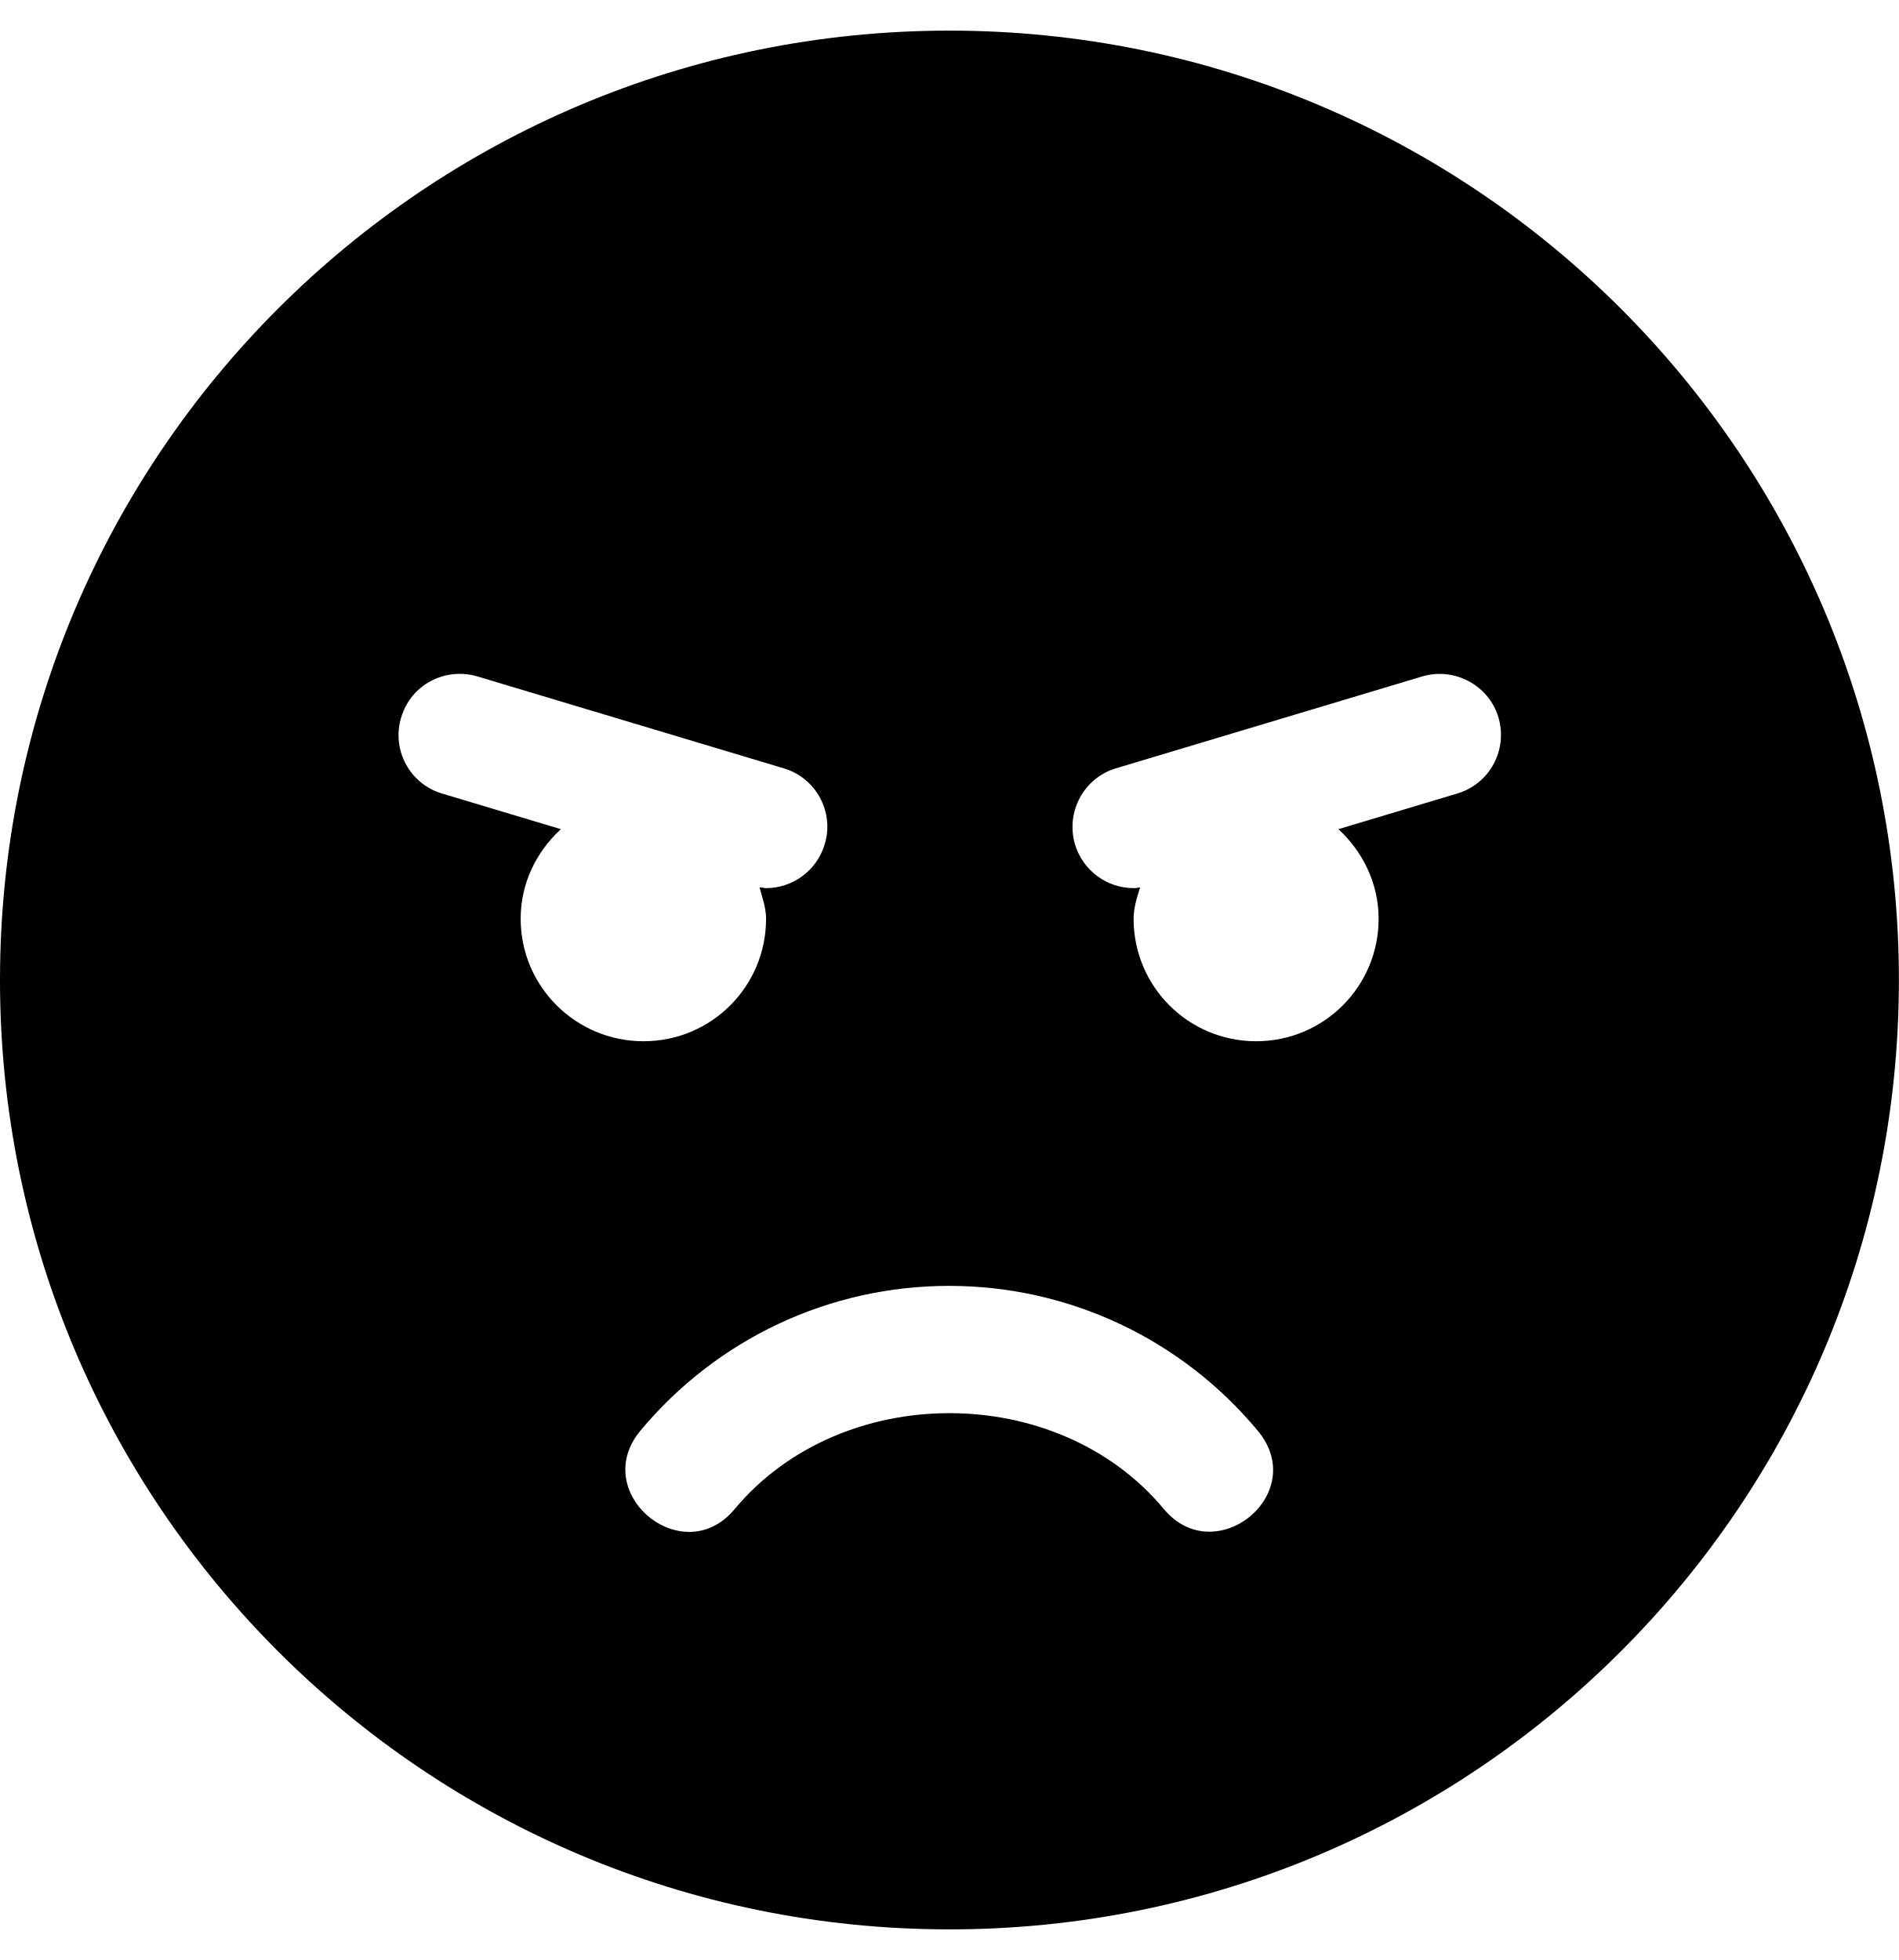
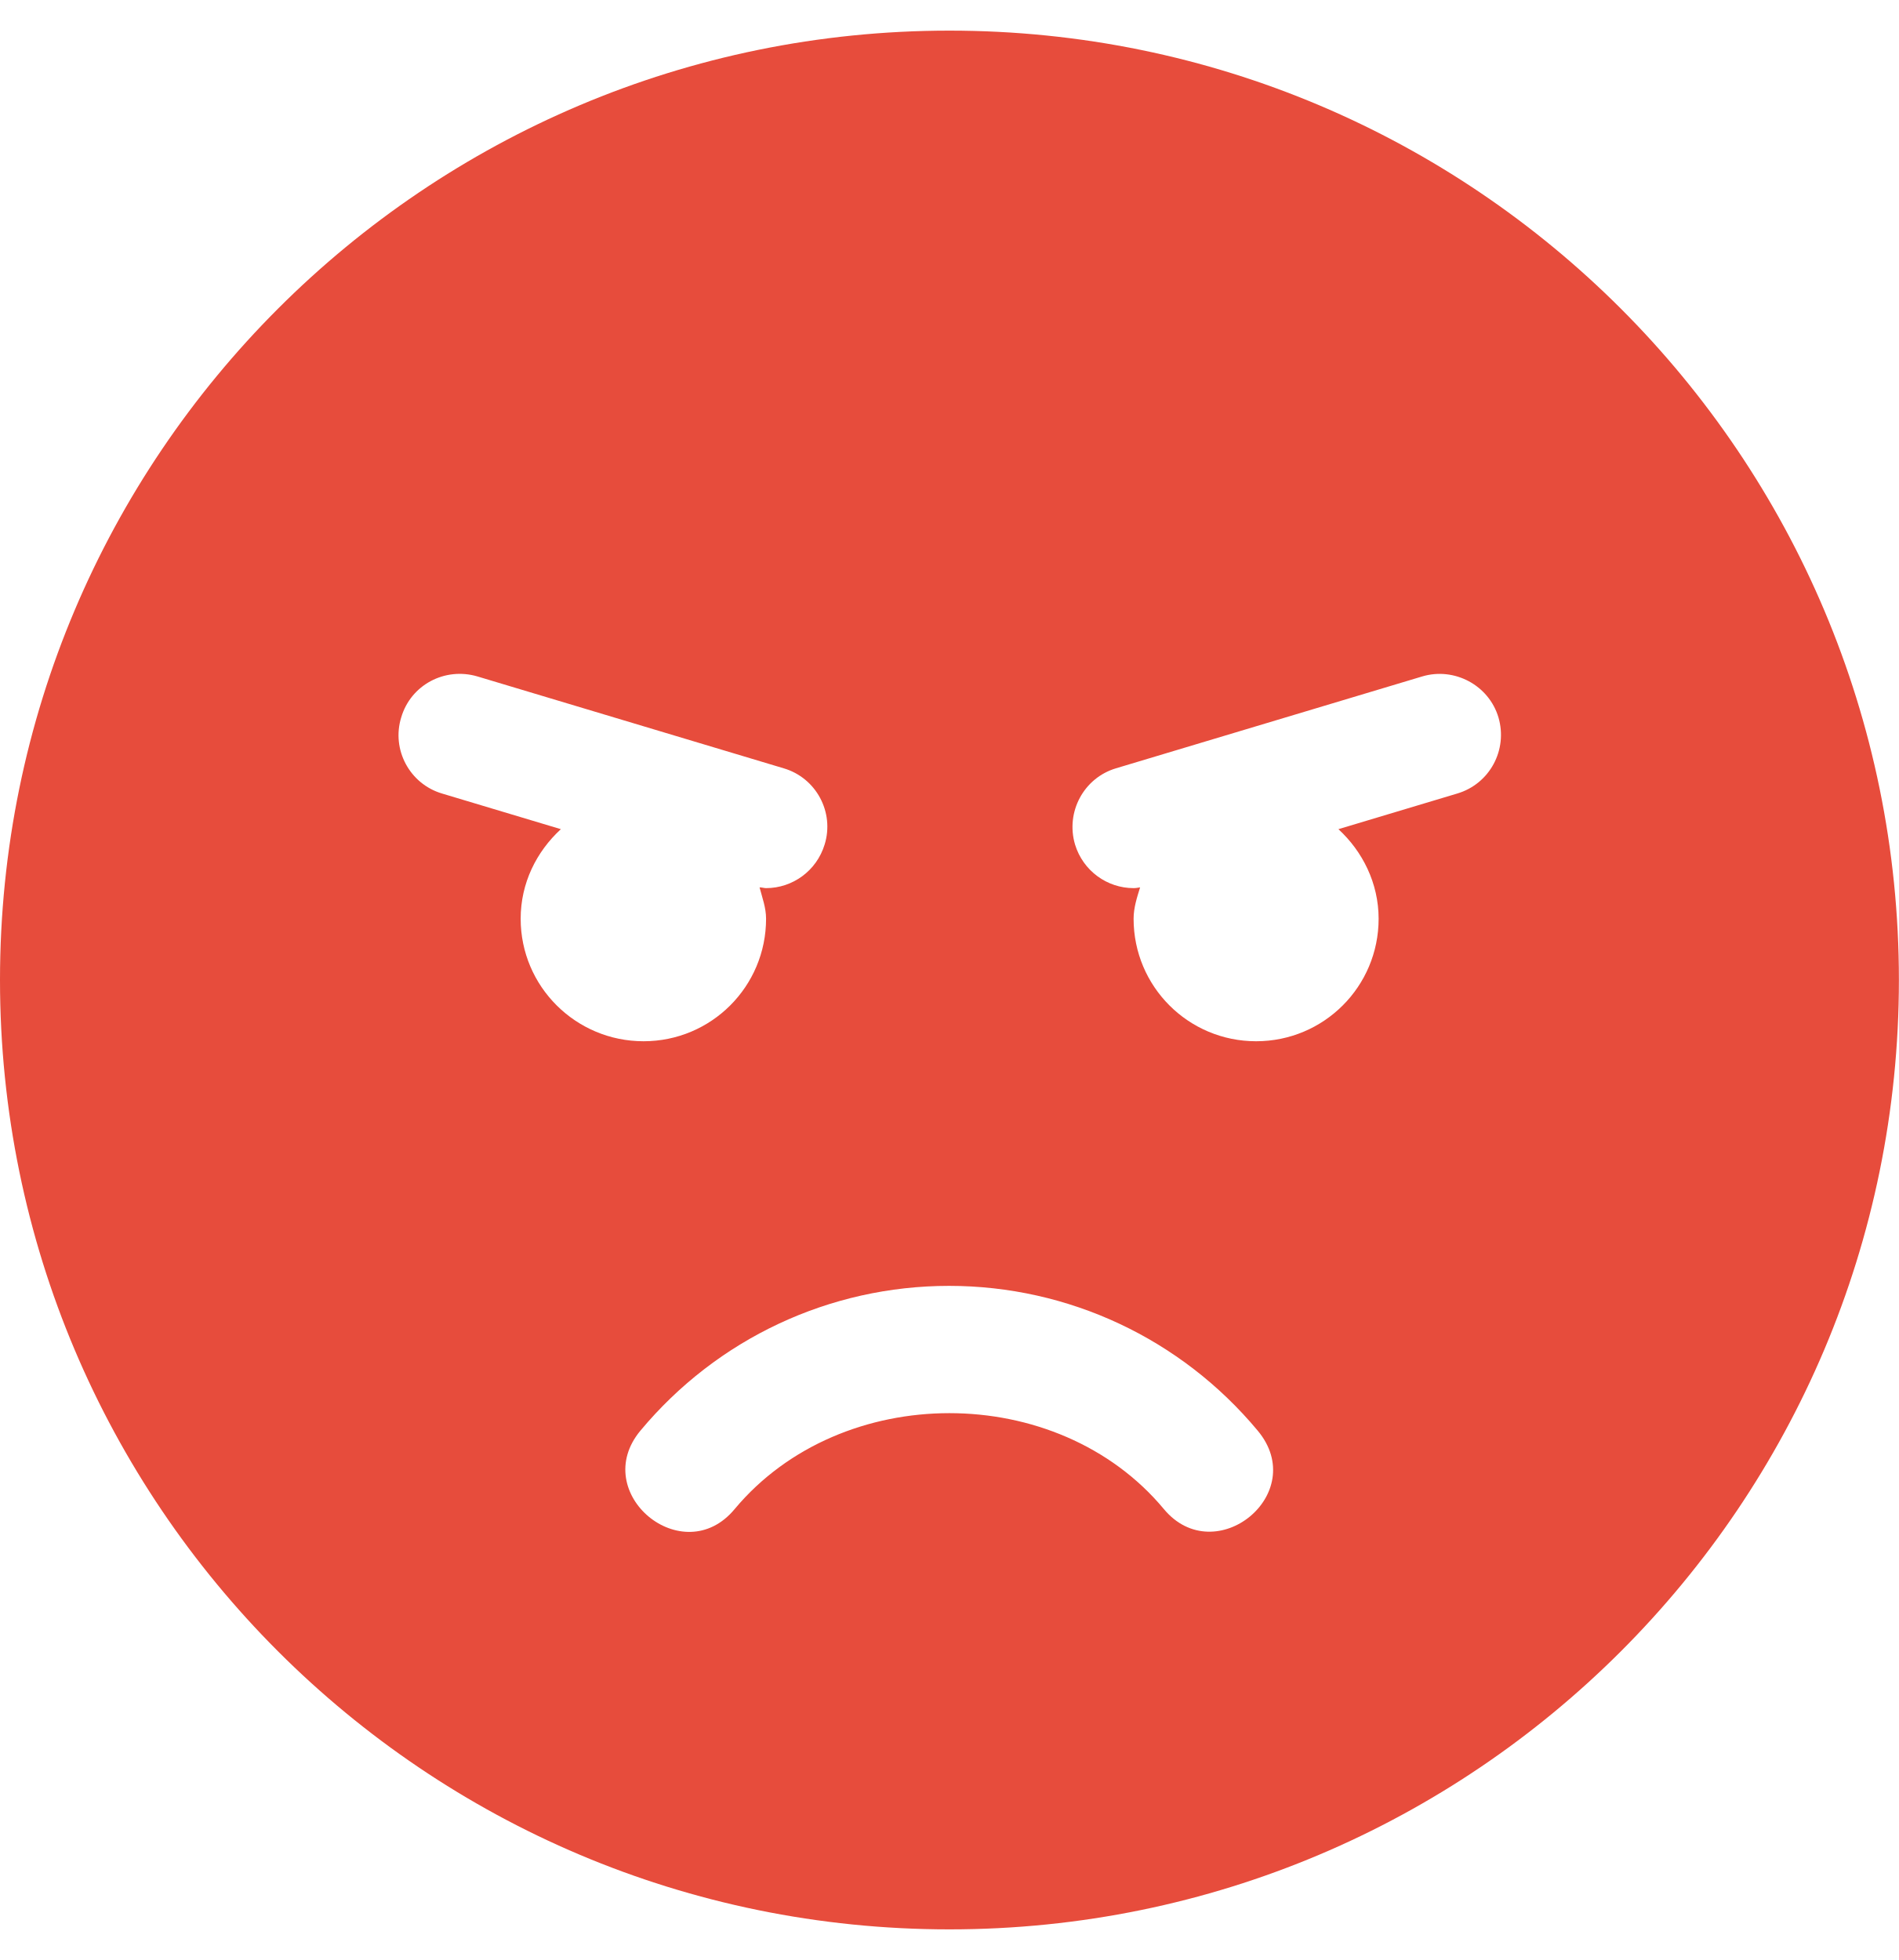
<svg xmlns="http://www.w3.org/2000/svg" aria-hidden="true" focusable="false" data-prefix="fas" data-icon="angry" class="svg-inline--fa fa-angry fa-w-16" role="img" viewBox="0 0 496 512">
-   <path fill="currentColor" d="M248 8C111 8 0 119 0 256s111 248 248 248 248-111 248-248S385 8 248 8zM136 240c0-9.3 4.1-17.5 10.5-23.4l-31-9.3c-8.5-2.5-13.3-11.5-10.7-19.9 2.5-8.5 11.4-13.2 19.9-10.7l80 24c8.5 2.5 13.3 11.5 10.7 19.9-2.1 6.9-8.4 11.4-15.3 11.4-.5 0-1.1-.2-1.7-.2.7 2.7 1.7 5.3 1.7 8.2 0 17.7-14.3 32-32 32S136 257.7 136 240zm168 154.2c-27.8-33.4-84.2-33.4-112.1 0-13.5 16.3-38.2-4.2-24.6-20.5 20-24 49.4-37.8 80.6-37.8s60.6 13.8 80.6 37.8c13.8 16.5-11.1 36.6-24.5 20.5zm76.6-186.9l-31 9.3c6.3 5.8 10.5 14.1 10.5 23.4 0 17.7-14.3 32-32 32s-32-14.3-32-32c0-2.9.9-5.6 1.7-8.2-.6.1-1.1.2-1.7.2-6.9 0-13.2-4.5-15.3-11.4-2.5-8.5 2.3-17.4 10.7-19.9l80-24c8.4-2.5 17.4 2.3 19.9 10.7 2.5 8.5-2.3 17.4-10.8 19.9z" />
+   <defs>
+     <style>.a{fill:#e74c3c;}</style>
+   </defs>
+   <path class="a" d="M248 8C111 8 0 119 0 256s111 248 248 248 248-111 248-248S385 8 248 8zM136 240c0-9.3 4.1-17.5 10.5-23.4l-31-9.3c-8.5-2.5-13.3-11.5-10.7-19.9 2.5-8.5 11.4-13.2 19.9-10.7l80 24c8.5 2.5 13.3 11.5 10.7 19.9-2.1 6.9-8.4 11.4-15.3 11.4-.5 0-1.1-.2-1.7-.2.7 2.7 1.7 5.3 1.7 8.2 0 17.7-14.3 32-32 32S136 257.7 136 240zm168 154.2c-27.8-33.4-84.2-33.4-112.1 0-13.5 16.3-38.2-4.2-24.6-20.5 20-24 49.4-37.8 80.6-37.8s60.6 13.8 80.6 37.8c13.8 16.5-11.1 36.6-24.5 20.5zm76.6-186.9l-31 9.3c6.3 5.8 10.5 14.1 10.5 23.4 0 17.7-14.3 32-32 32s-32-14.3-32-32c0-2.9.9-5.6 1.7-8.2-.6.1-1.1.2-1.7.2-6.9 0-13.2-4.5-15.3-11.4-2.5-8.5 2.3-17.4 10.7-19.9l80-24c8.4-2.5 17.4 2.3 19.9 10.7 2.5 8.5-2.3 17.4-10.8 19.9z" />
</svg>
